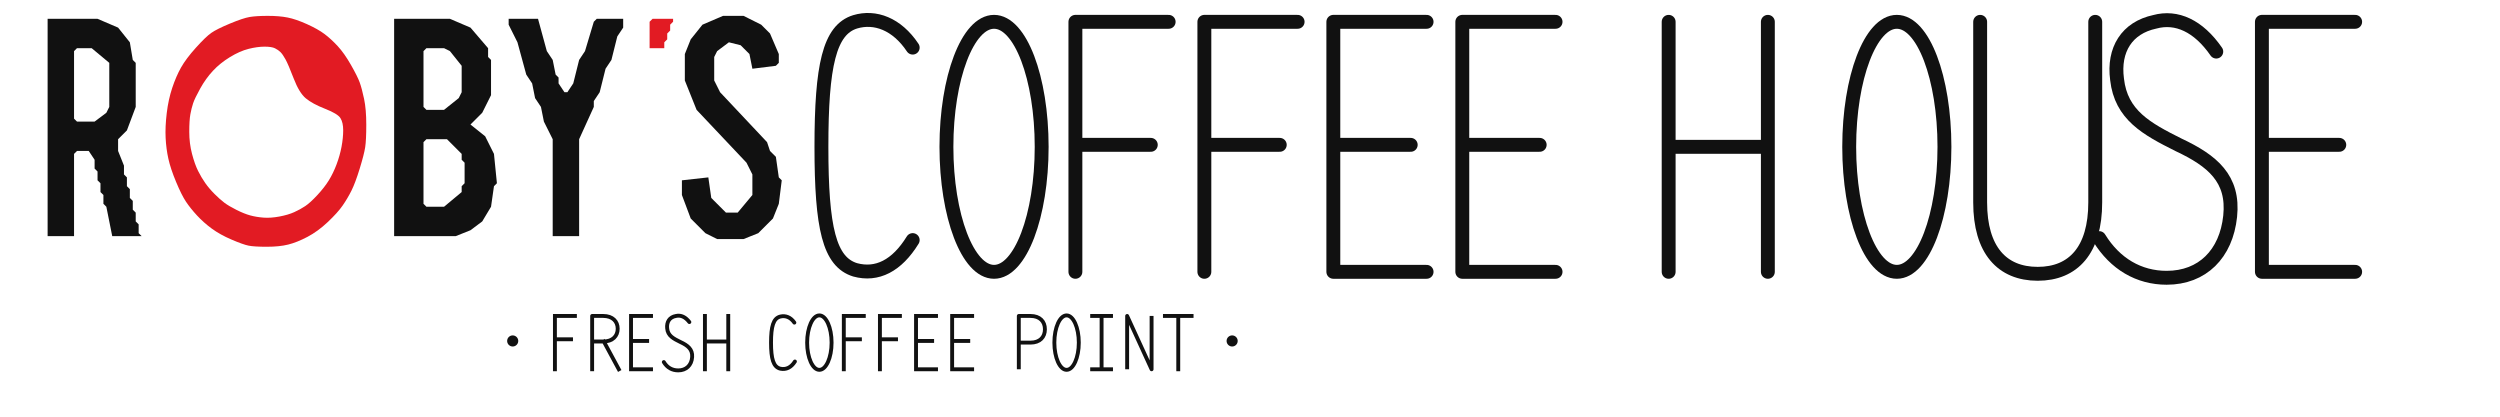
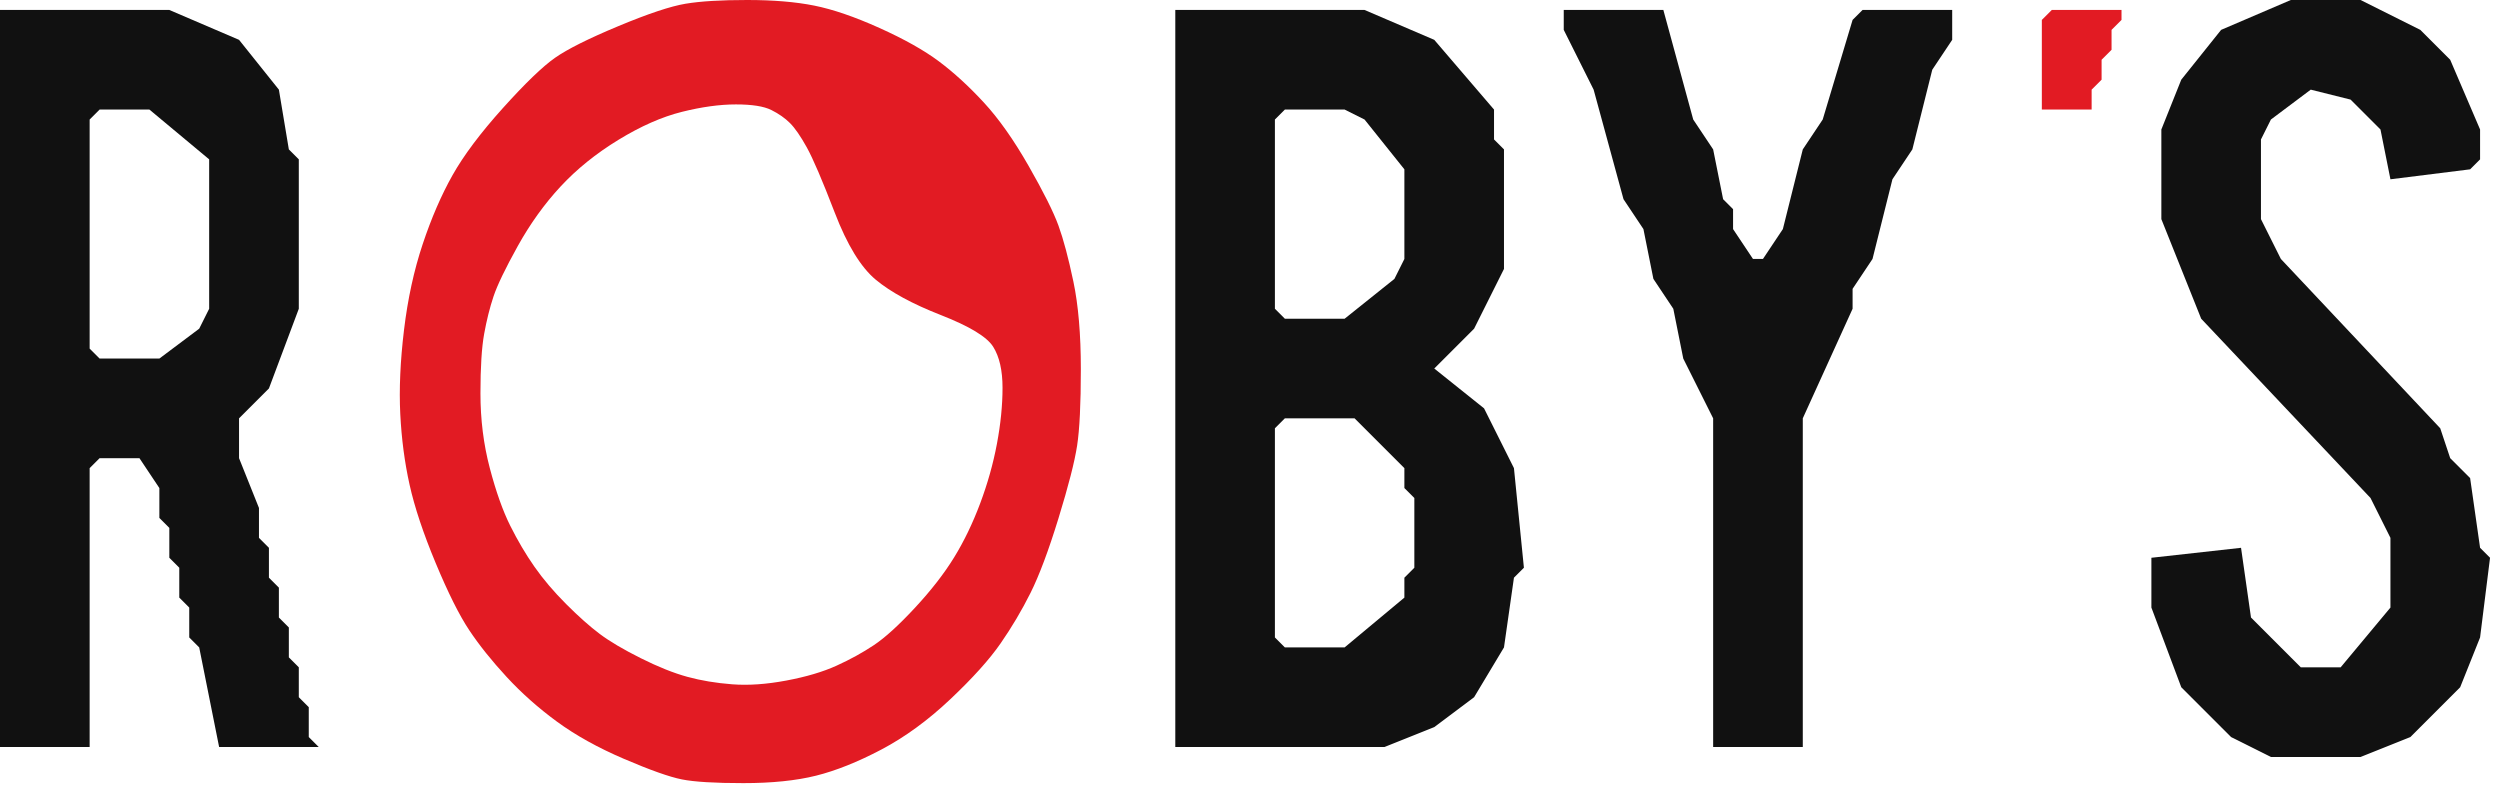
- <svg xmlns="http://www.w3.org/2000/svg" viewBox="0 0 1260 210" role="img" aria-labelledby="title desc">
+ <svg xmlns="http://www.w3.org/2000/svg" viewBox="0 0 251 79" role="img" aria-labelledby="title desc">
  <defs>
-     <g id="gF" fill="none" stroke="#111111" stroke-width="7" stroke-linecap="square">
-       <path d="M6 104V8h36M6 50h29" />
-     </g>
-     <g id="gR" fill="none" stroke="#111111" stroke-width="7" stroke-linecap="square" stroke-linejoin="round">
-       <path d="M6 104V8h20c17 0 26 10 26 23s-9 23-26 23H6M27 54l27 50" />
-     </g>
-     <g id="gE" fill="none" stroke="#111111" stroke-width="7" stroke-linecap="square">
-       <path d="M42 8H6v96h36M6 53h29" />
-     </g>
-     <g id="gS" fill="none" stroke="#111111" stroke-width="7" stroke-linecap="round">
-       <path d="M46 19C39 10 31 6 22 8 10 10 5 19 6 30c1 14 12 19 24 25 13 6 22 13 21 27-1 15-11 24-25 24-11 0-20-5-26-15" />
-     </g>
-     <g id="gH" fill="none" stroke="#111111" stroke-width="7" stroke-linecap="square">
-       <path d="M6 8v96M48 8v96M6 54h42" />
-     </g>
-     <g id="gC" fill="none" stroke="#111111" stroke-width="7" stroke-linecap="round">
-       <path d="M47 20C40 10 31 7 22 9 9 12 5 27 5 56s4 44 17 47c10 2 19-2 26-13" />
-     </g>
-     <g id="gO" fill="none" stroke="#111111" stroke-width="7">
-       <ellipse cx="27" cy="56" rx="22" ry="49" />
-     </g>
-     <g id="gP" fill="none" stroke="#111111" stroke-width="7" stroke-linejoin="round">
-       <path d="M6 104V8h21c17 0 26 10 26 24s-9 24-26 24H6" />
-     </g>
-     <g id="gI" fill="none" stroke="#111111" stroke-width="7" stroke-linecap="square">
-       <path d="M25 8v96M8 8h34M8 104h34" />
-     </g>
-     <g id="gN" fill="none" stroke="#111111" stroke-width="7" stroke-linejoin="round">
-       <path d="M6 104V8l44 96V8" />
-     </g>
-     <g id="gT" fill="none" stroke="#111111" stroke-width="7" stroke-linecap="square">
-       <path d="M4 8h48M28 8v96" />
-     </g>
    <g id="robys-wordmark" data-source="owner-approved-identity-sheet-20260726" data-cap-y="0" data-baseline-y="79">
      <path id="robys-letters" fill="#111111" fill-rule="evenodd" d="M 129.00 42.00 L 136.00 42.00 L 141.00 47.00 L 141.00 49.00 L 142.00 50.00 L 142.00 57.00 L 141.00 58.00 L 141.00 60.00 L 135.00 65.00 L 129.00 65.00 L 128.00 64.00 L 128.00 43.00 Z M 129.00 11.00 L 135.00 11.00 L 137.00 12.00 L 141.00 17.00 L 141.00 26.00 L 140.00 28.00 L 135.00 32.00 L 129.00 32.00 L 128.00 31.00 L 128.00 12.00 Z M 10.00 11.00 L 15.00 11.00 L 21.00 16.00 L 21.00 31.00 L 20.00 33.00 L 16.00 36.00 L 10.00 36.00 L 9.00 35.00 L 9.00 12.00 Z M 157.00 1.00 L 157.00 3.00 L 160.00 9.00 L 163.00 20.00 L 165.00 23.00 L 166.00 28.00 L 168.00 31.00 L 169.00 36.00 L 172.00 42.00 L 172.00 75.00 L 181.00 75.00 L 181.00 42.00 L 186.00 31.00 L 186.00 29.00 L 188.00 26.00 L 190.00 18.00 L 192.00 15.00 L 194.00 7.00 L 196.00 4.00 L 196.00 1.00 L 187.00 1.00 L 186.00 2.00 L 183.00 12.00 L 181.00 15.00 L 179.00 23.00 L 177.00 26.00 L 176.00 26.00 L 174.00 23.00 L 174.00 21.00 L 173.00 20.00 L 172.00 15.00 L 170.00 12.00 L 167.00 1.00 Z M 118.00 1.00 L 118.00 75.00 L 139.00 75.00 L 144.00 73.00 L 148.00 70.00 L 151.00 65.00 L 152.00 58.00 L 153.00 57.00 L 152.00 47.00 L 149.00 41.00 L 144.00 37.00 L 148.00 33.00 L 151.00 27.00 L 151.00 15.00 L 150.00 14.00 L 150.00 11.00 L 144.00 4.00 L 137.00 1.00 Z M 0.00 1.00 L 0.00 75.00 L 9.00 75.00 L 9.00 47.00 L 10.00 46.00 L 14.00 46.00 L 16.00 49.00 L 16.00 52.00 L 17.00 53.00 L 17.00 56.00 L 18.00 57.00 L 18.00 60.00 L 19.00 61.00 L 19.00 64.00 L 20.00 65.00 L 22.00 75.00 L 32.00 75.00 L 31.00 74.00 L 31.00 71.00 L 30.00 70.00 L 30.00 67.00 L 29.00 66.00 L 29.00 63.00 L 28.00 62.00 L 28.00 59.00 L 27.00 58.00 L 27.00 55.00 L 26.00 54.00 L 26.00 51.00 L 24.00 46.00 L 24.00 42.00 L 27.00 39.00 L 30.00 31.00 L 30.00 16.00 L 29.00 15.00 L 28.00 9.00 L 24.00 4.00 L 17.00 1.00 Z M 230.00 0.00 L 223.00 3.00 L 219.00 8.00 L 217.00 13.00 L 217.00 22.00 L 221.00 32.00 L 238.00 50.00 L 240.00 54.00 L 240.00 61.00 L 235.00 67.00 L 231.00 67.00 L 226.00 62.00 L 225.00 55.00 L 216.00 56.00 L 216.00 61.00 L 219.00 69.00 L 224.00 74.00 L 228.00 76.00 L 237.00 76.00 L 242.00 74.00 L 247.00 69.00 L 249.00 64.00 L 250.00 56.00 L 249.00 55.00 L 248.00 48.00 L 246.00 46.00 L 245.00 43.00 L 229.00 26.00 L 227.00 22.00 L 227.00 14.00 L 228.00 12.00 L 232.00 9.00 L 236.00 10.00 L 239.00 13.00 L 240.00 18.00 L 248.00 17.00 L 249.00 16.00 L 249.00 13.00 L 246.00 6.00 L 243.00 3.00 L 237.00 0.00 Z" />
      <path id="robys-o" fill="#E21B23" fill-rule="evenodd" d="M 93.500 0.000 Q 83.000 0.000 77.000 1.000 Q 71.000 2.000 59.000 7.000 Q 47.000 12.000 42.000 15.500 Q 37.000 19.000 28.000 29.000 Q 19.000 39.000 14.500 47.000 Q 10.000 55.000 6.500 65.500 Q 3.000 76.000 1.500 88.500 Q 0.000 101.000 0.500 111.000 Q 1.000 121.000 3.000 130.000 Q 5.000 139.000 10.000 151.000 Q 15.000 163.000 19.000 169.000 Q 23.000 175.000 29.000 181.500 Q 35.000 188.000 42.500 193.500 Q 50.000 199.000 60.500 203.500 Q 71.000 208.000 76.000 209.000 Q 81.000 210.000 92.500 210.000 Q 104.000 210.000 112.000 208.000 Q 120.000 206.000 129.500 201.000 Q 139.000 196.000 148.000 187.500 Q 157.000 179.000 161.500 172.500 Q 166.000 166.000 169.500 159.000 Q 173.000 152.000 177.000 139.000 Q 181.000 126.000 182.000 119.500 Q 183.000 113.000 183.000 99.000 Q 183.000 85.000 181.000 75.500 Q 179.000 66.000 177.000 60.500 Q 175.000 55.000 169.000 44.500 Q 163.000 34.000 157.000 27.500 Q 151.000 21.000 145.000 16.500 Q 139.000 12.000 129.000 7.500 Q 119.000 3.000 111.500 1.500 Q 104.000 0.000 93.500 0.000 Z M 76.000 30.000 Q 84.000 28.000 90.500 28.000 Q 97.000 28.000 100.000 29.500 Q 103.000 31.000 105.000 33.000 Q 107.000 35.000 109.500 39.500 Q 112.000 44.000 117.000 57.000 Q 122.000 70.000 128.000 75.000 Q 134.000 80.000 145.500 84.500 Q 157.000 89.000 159.500 93.000 Q 162.000 97.000 162.000 104.000 Q 162.000 111.000 160.500 119.000 Q 159.000 127.000 156.000 135.000 Q 153.000 143.000 149.000 149.500 Q 145.000 156.000 138.500 163.000 Q 132.000 170.000 127.500 173.000 Q 123.000 176.000 117.500 178.500 Q 112.000 181.000 104.000 182.500 Q 96.000 184.000 89.500 183.500 Q 83.000 183.000 77.500 181.500 Q 72.000 180.000 65.000 176.500 Q 58.000 173.000 54.000 170.000 Q 50.000 167.000 45.000 162.000 Q 40.000 157.000 36.500 152.000 Q 33.000 147.000 30.000 141.000 Q 27.000 135.000 24.500 125.500 Q 22.000 116.000 22.000 105.500 Q 22.000 95.000 23.000 89.500 Q 24.000 84.000 25.500 79.500 Q 27.000 75.000 32.000 66.000 Q 37.000 57.000 43.500 50.000 Q 50.000 43.000 59.000 37.500 Q 68.000 32.000 76.000 30.000 Z" transform="translate(40 0) scale(.3744076)" />
      <path id="robys-apostrophe" fill="#E21B23" fill-rule="evenodd" d="M 206.00 1.00 L 205.00 2.00 L 205.00 11.00 L 210.00 11.00 L 210.00 9.00 L 211.00 8.00 L 211.00 6.00 L 212.00 5.00 L 212.00 3.00 L 213.00 2.00 L 213.00 1.00 Z" />
    </g>
  </defs>
-   <g transform="translate(24 8) scale(1.48)">
-     <use href="#robys-wordmark" />
-   </g>
-   <g transform="translate(410 0)">
-     <g id="coffee-house" fill="none" stroke="#111111" stroke-width="7" stroke-linecap="round" stroke-linejoin="round">
-       <path d="M50 24C42 12 31 8 21 11 8 15 4 33 4 74s4 58 17 62c11 3 21-2 29-15" />
-       <ellipse cx="91" cy="74" rx="24" ry="63" />
-       <path d="M132 137V11h47M132 73h38" />
-       <path d="M197 137V11h47M197 73h38" />
-       <path d="M309 11h-47v126h47M262 73h39" />
-       <path d="M374 11h-47v126h47M327 73h39" />
-       <path d="M431 11v126M481 11v126M431 74h50" />
-       <ellipse cx="546" cy="74" rx="24" ry="63" />
-       <path d="M588 11v91c0 24 11 36 29 36s29-12 29-36V11" />
-       <path d="M707 26c-9-13-20-18-31-15-14 3-21 14-19 29 2 18 15 25 31 33 17 8 28 17 26 36-2 19-14 31-32 31-14 0-26-7-34-20" />
-       <path d="M777 11h-47v126h47M730 73h39" />
-     </g>
-   </g>
-   <g id="tagline" transform="translate(278 157) scale(.28)">
-     <circle cx="-70" cy="53" r="10" fill="#111111" />
-     <use href="#gF" x="0" />
-     <use href="#gR" x="67" />
-     <use href="#gE" x="137" />
-     <use href="#gS" x="202" />
-     <use href="#gH" x="270" />
-     <use href="#gC" x="390" />
-     <use href="#gO" x="455" />
-     <use href="#gF" x="520" />
-     <use href="#gF" x="585" />
-     <use href="#gE" x="650" />
-     <use href="#gE" x="715" />
-     <use href="#gP" x="835" />
-     <use href="#gO" x="900" />
-     <use href="#gI" x="965" />
-     <use href="#gN" x="1030" />
-     <use href="#gT" x="1100" />
-     <circle cx="1225" cy="53" r="10" fill="#111111" />
-   </g>
+   <use href="#robys-wordmark" />
</svg>
